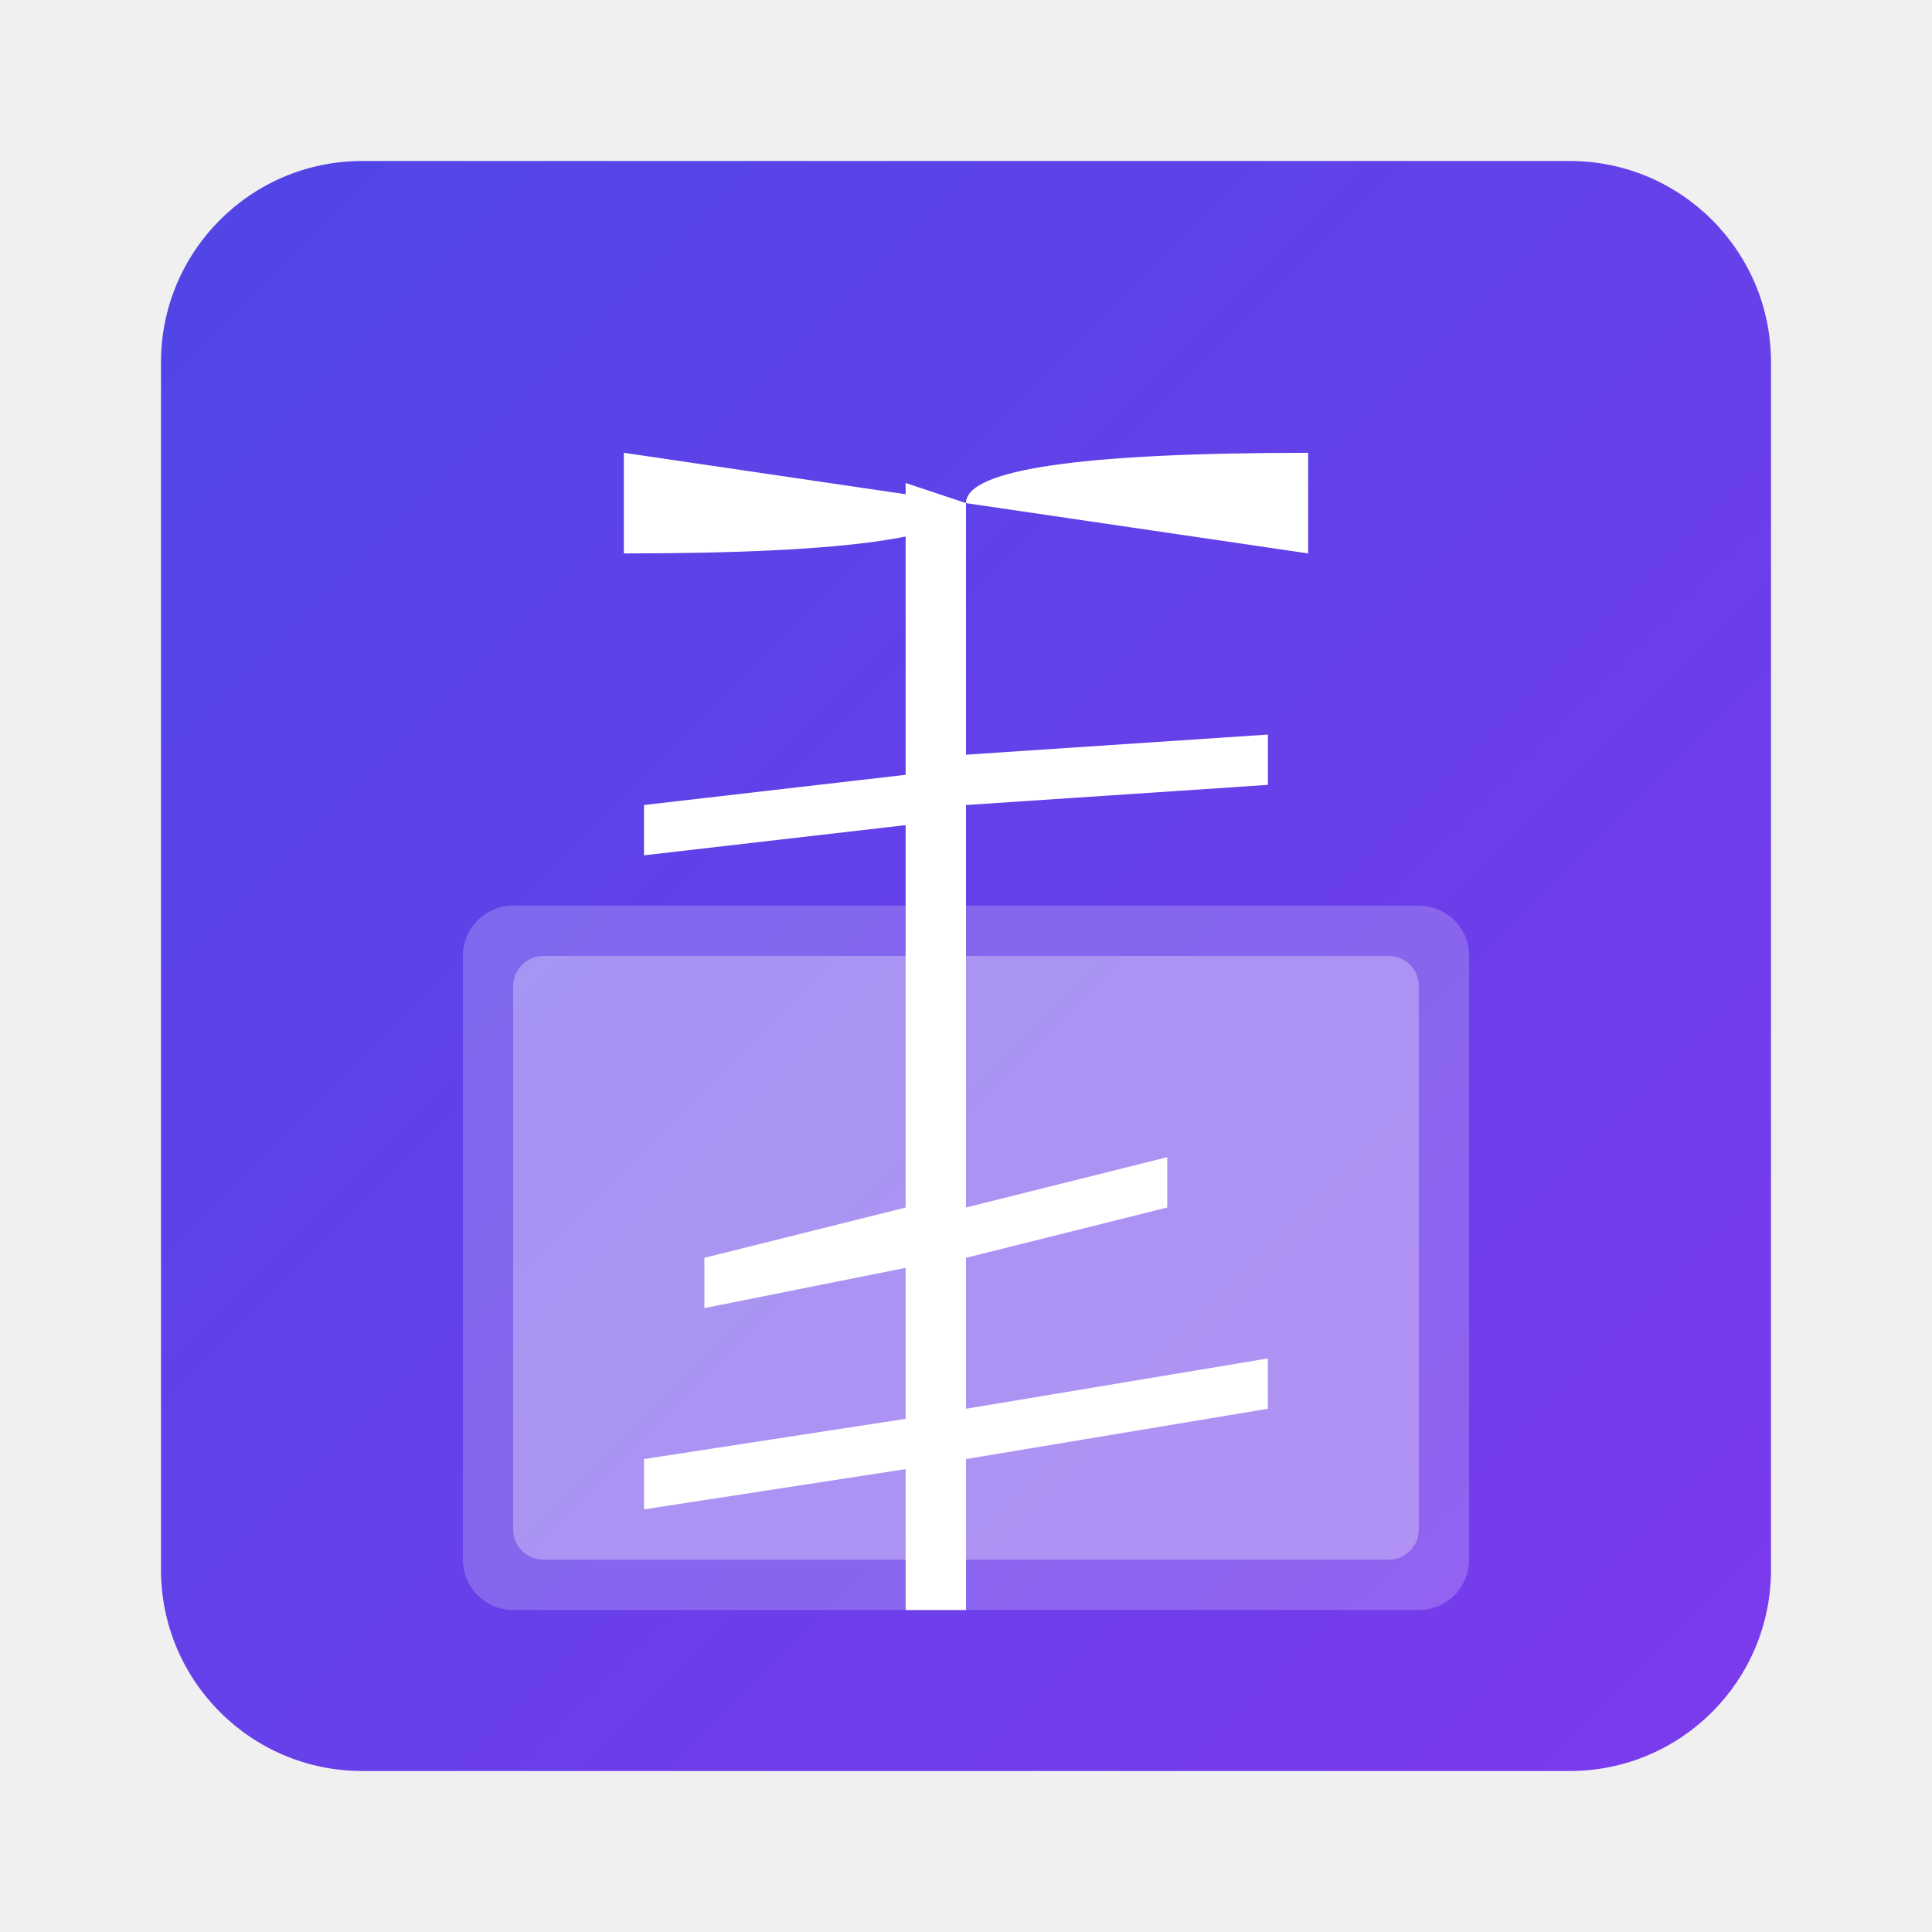
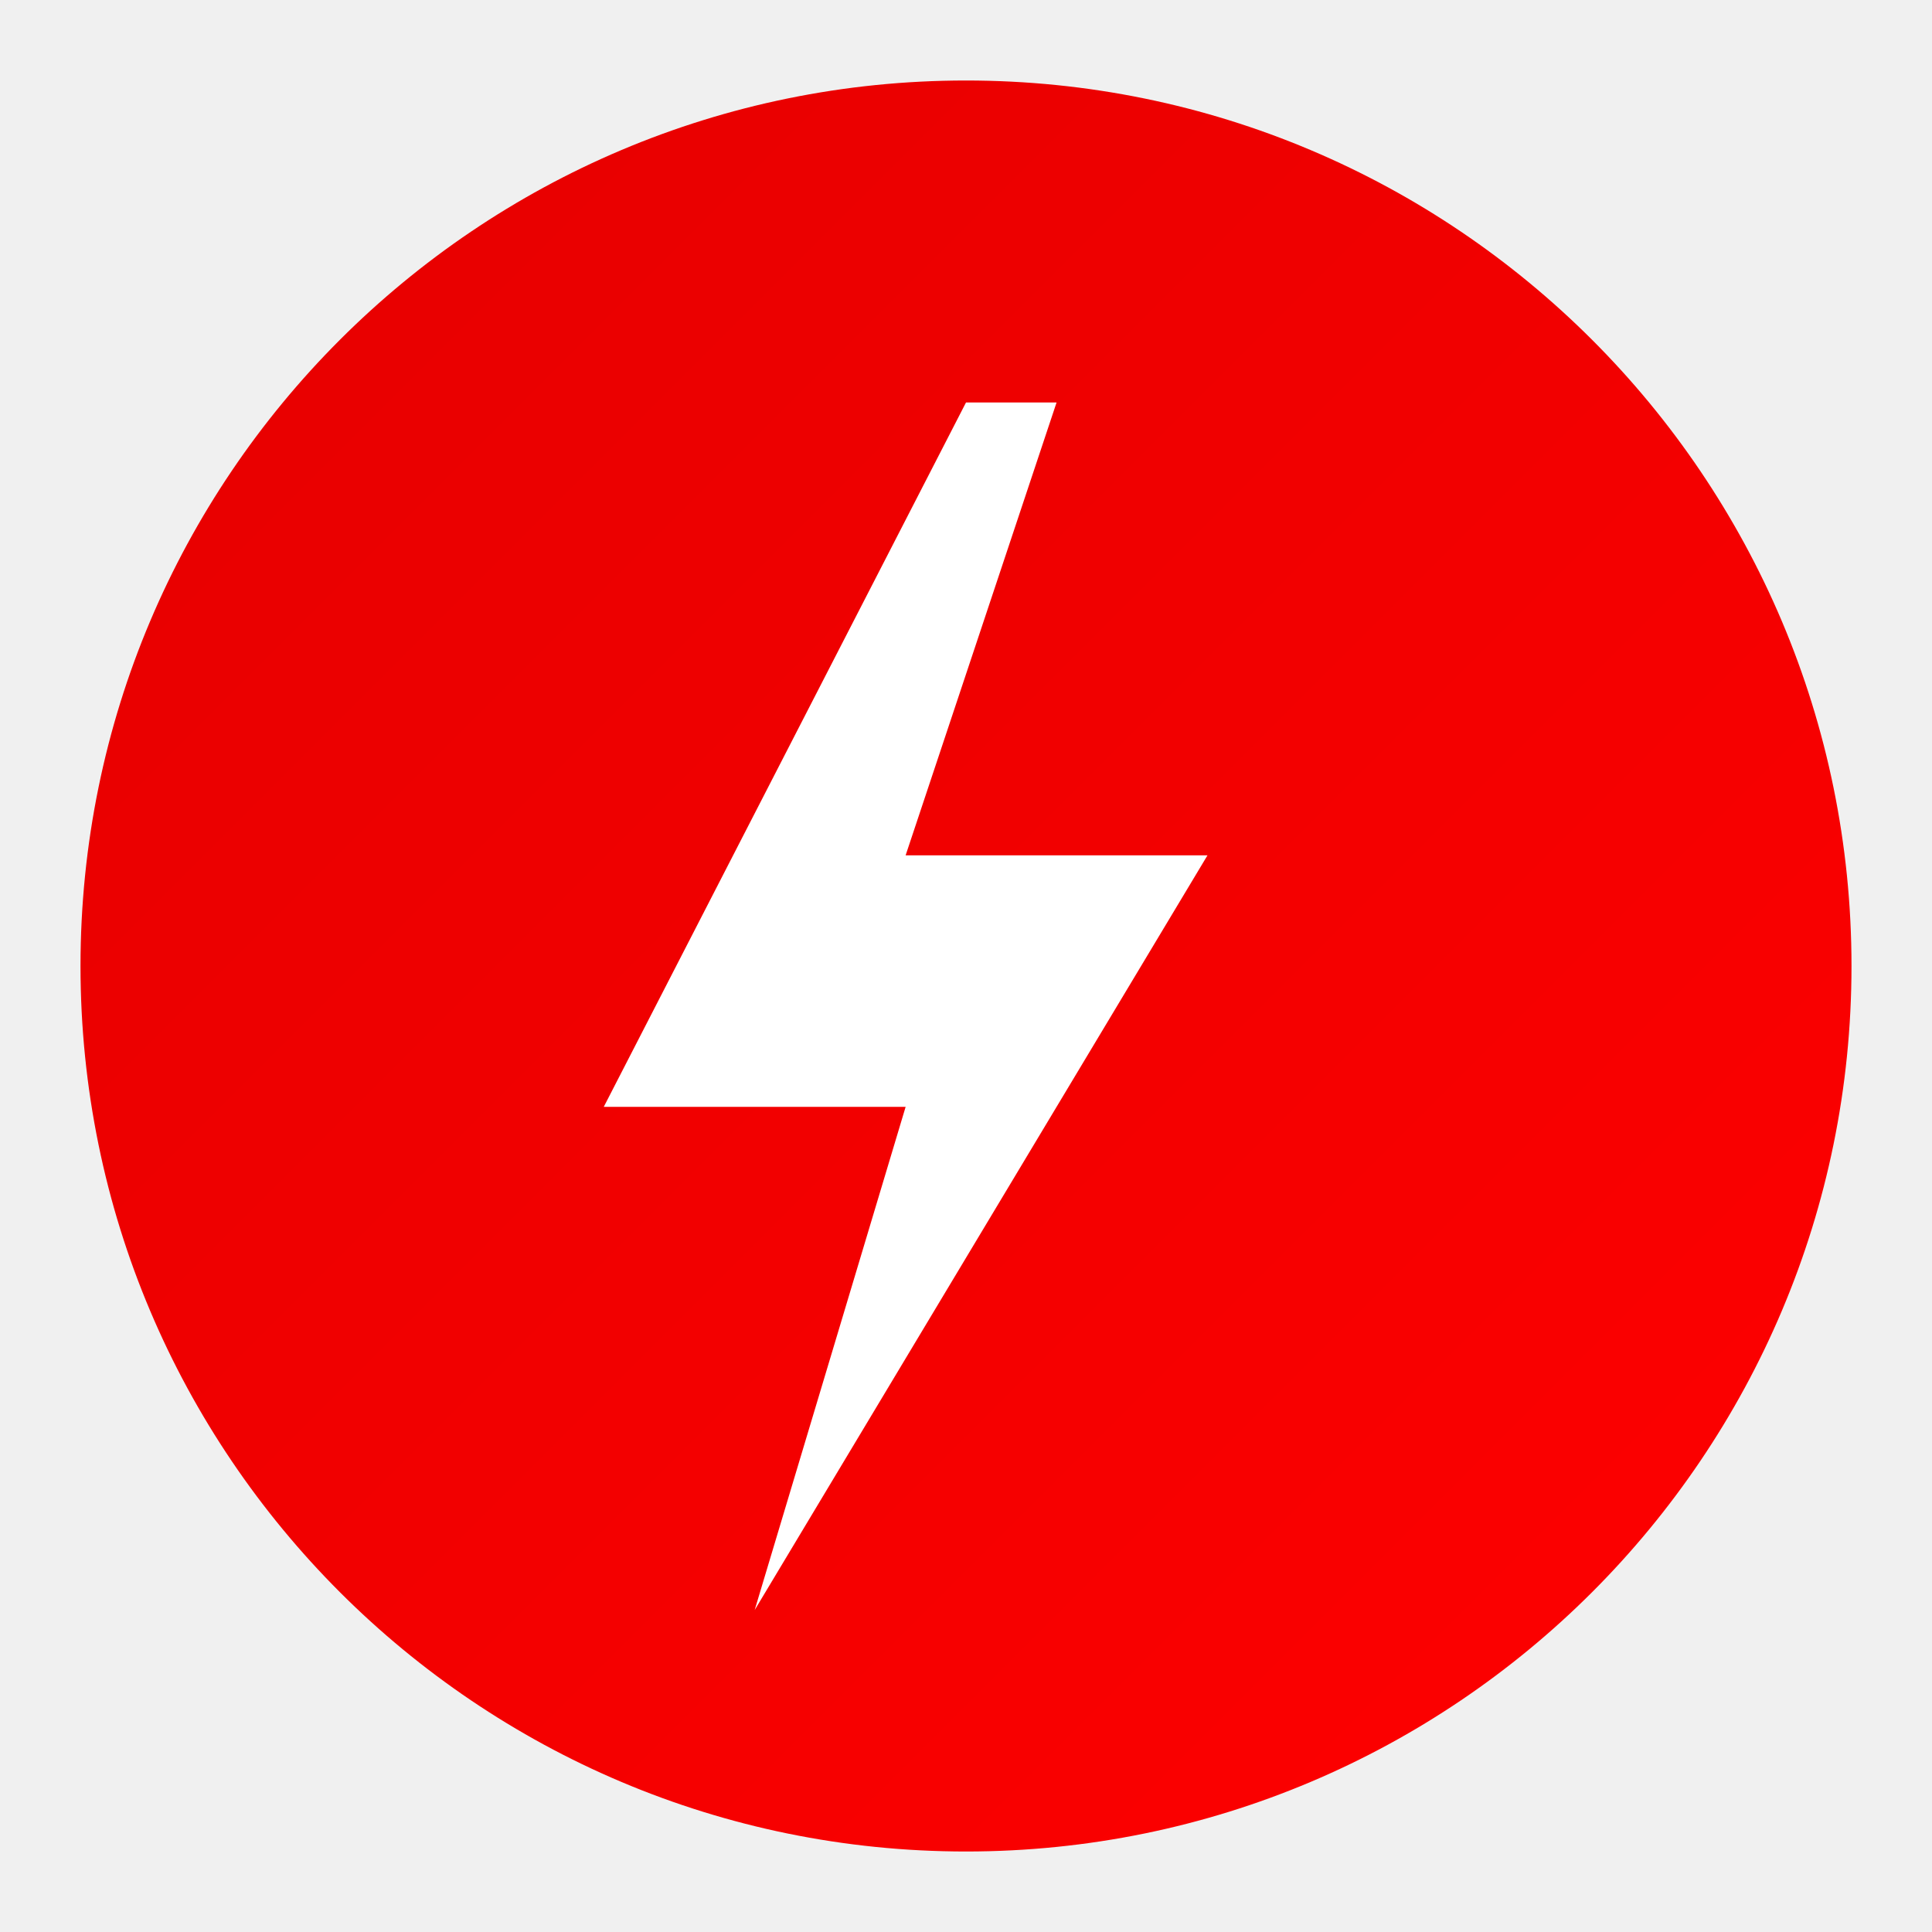
<svg xmlns="http://www.w3.org/2000/svg" width="192px" height="192px" viewBox="0 0 192 192">
  <defs>
    <linearGradient id="gradient" x1="0%" y1="0%" x2="100%" y2="100%">
-       <stop offset="0%" style="stop-color:#4f46e5;stop-opacity:1" />
-       <stop offset="100%" style="stop-color:#7c3aed;stop-opacity:1" />
+       <stop offset="0%" style="stop-color:#e50000;stop-opacity:1" />
+       <stop offset="100%" style="stop-color:#ff0000;stop-opacity:1" />
    </linearGradient>
  </defs>
-   <rect x="16" y="16" width="160" height="160" rx="20" ry="20" fill="url(#gradient)" />
-   <path d="M96 50 Q96 45, 130 45 Q130 45, 130 55 Q130 55, 96 50 Z" fill="white" />
-   <path d="M62 45 Q62 45, 96 50 Q96 55, 62 55 Q62 55, 62 45 Z" fill="white" />
-   <path d="M96 50 L96 75 L126 73 L126 78 L96 80 L96 120 Q96 120, 116 115 Q116 115, 116 120 Q116 120, 96 125 L96 140 L126 135 L126 140 L96 145 L96 160 L90 160 L90 146 L64 150 L64 145 L90 141 L90 126 Q90 126, 70 130 Q70 130, 70 125 Q70 125, 90 120 L90 82 L64 85 L64 80 L90 77 L90 48 Z" fill="white" />
-   <rect x="46" y="90" width="100" height="70" rx="5" ry="5" fill="white" opacity="0.2" />
-   <rect x="51" y="95" width="90" height="60" rx="3" ry="3" fill="white" opacity="0.3" />
+   <circle cx="96" cy="96" r="88" fill="url(#gradient)" />
+   <path d="M96 40 L60 110 L90 110 L75 160 L120 85 L90 85 L105 40 Z" fill="white" />
</svg>
